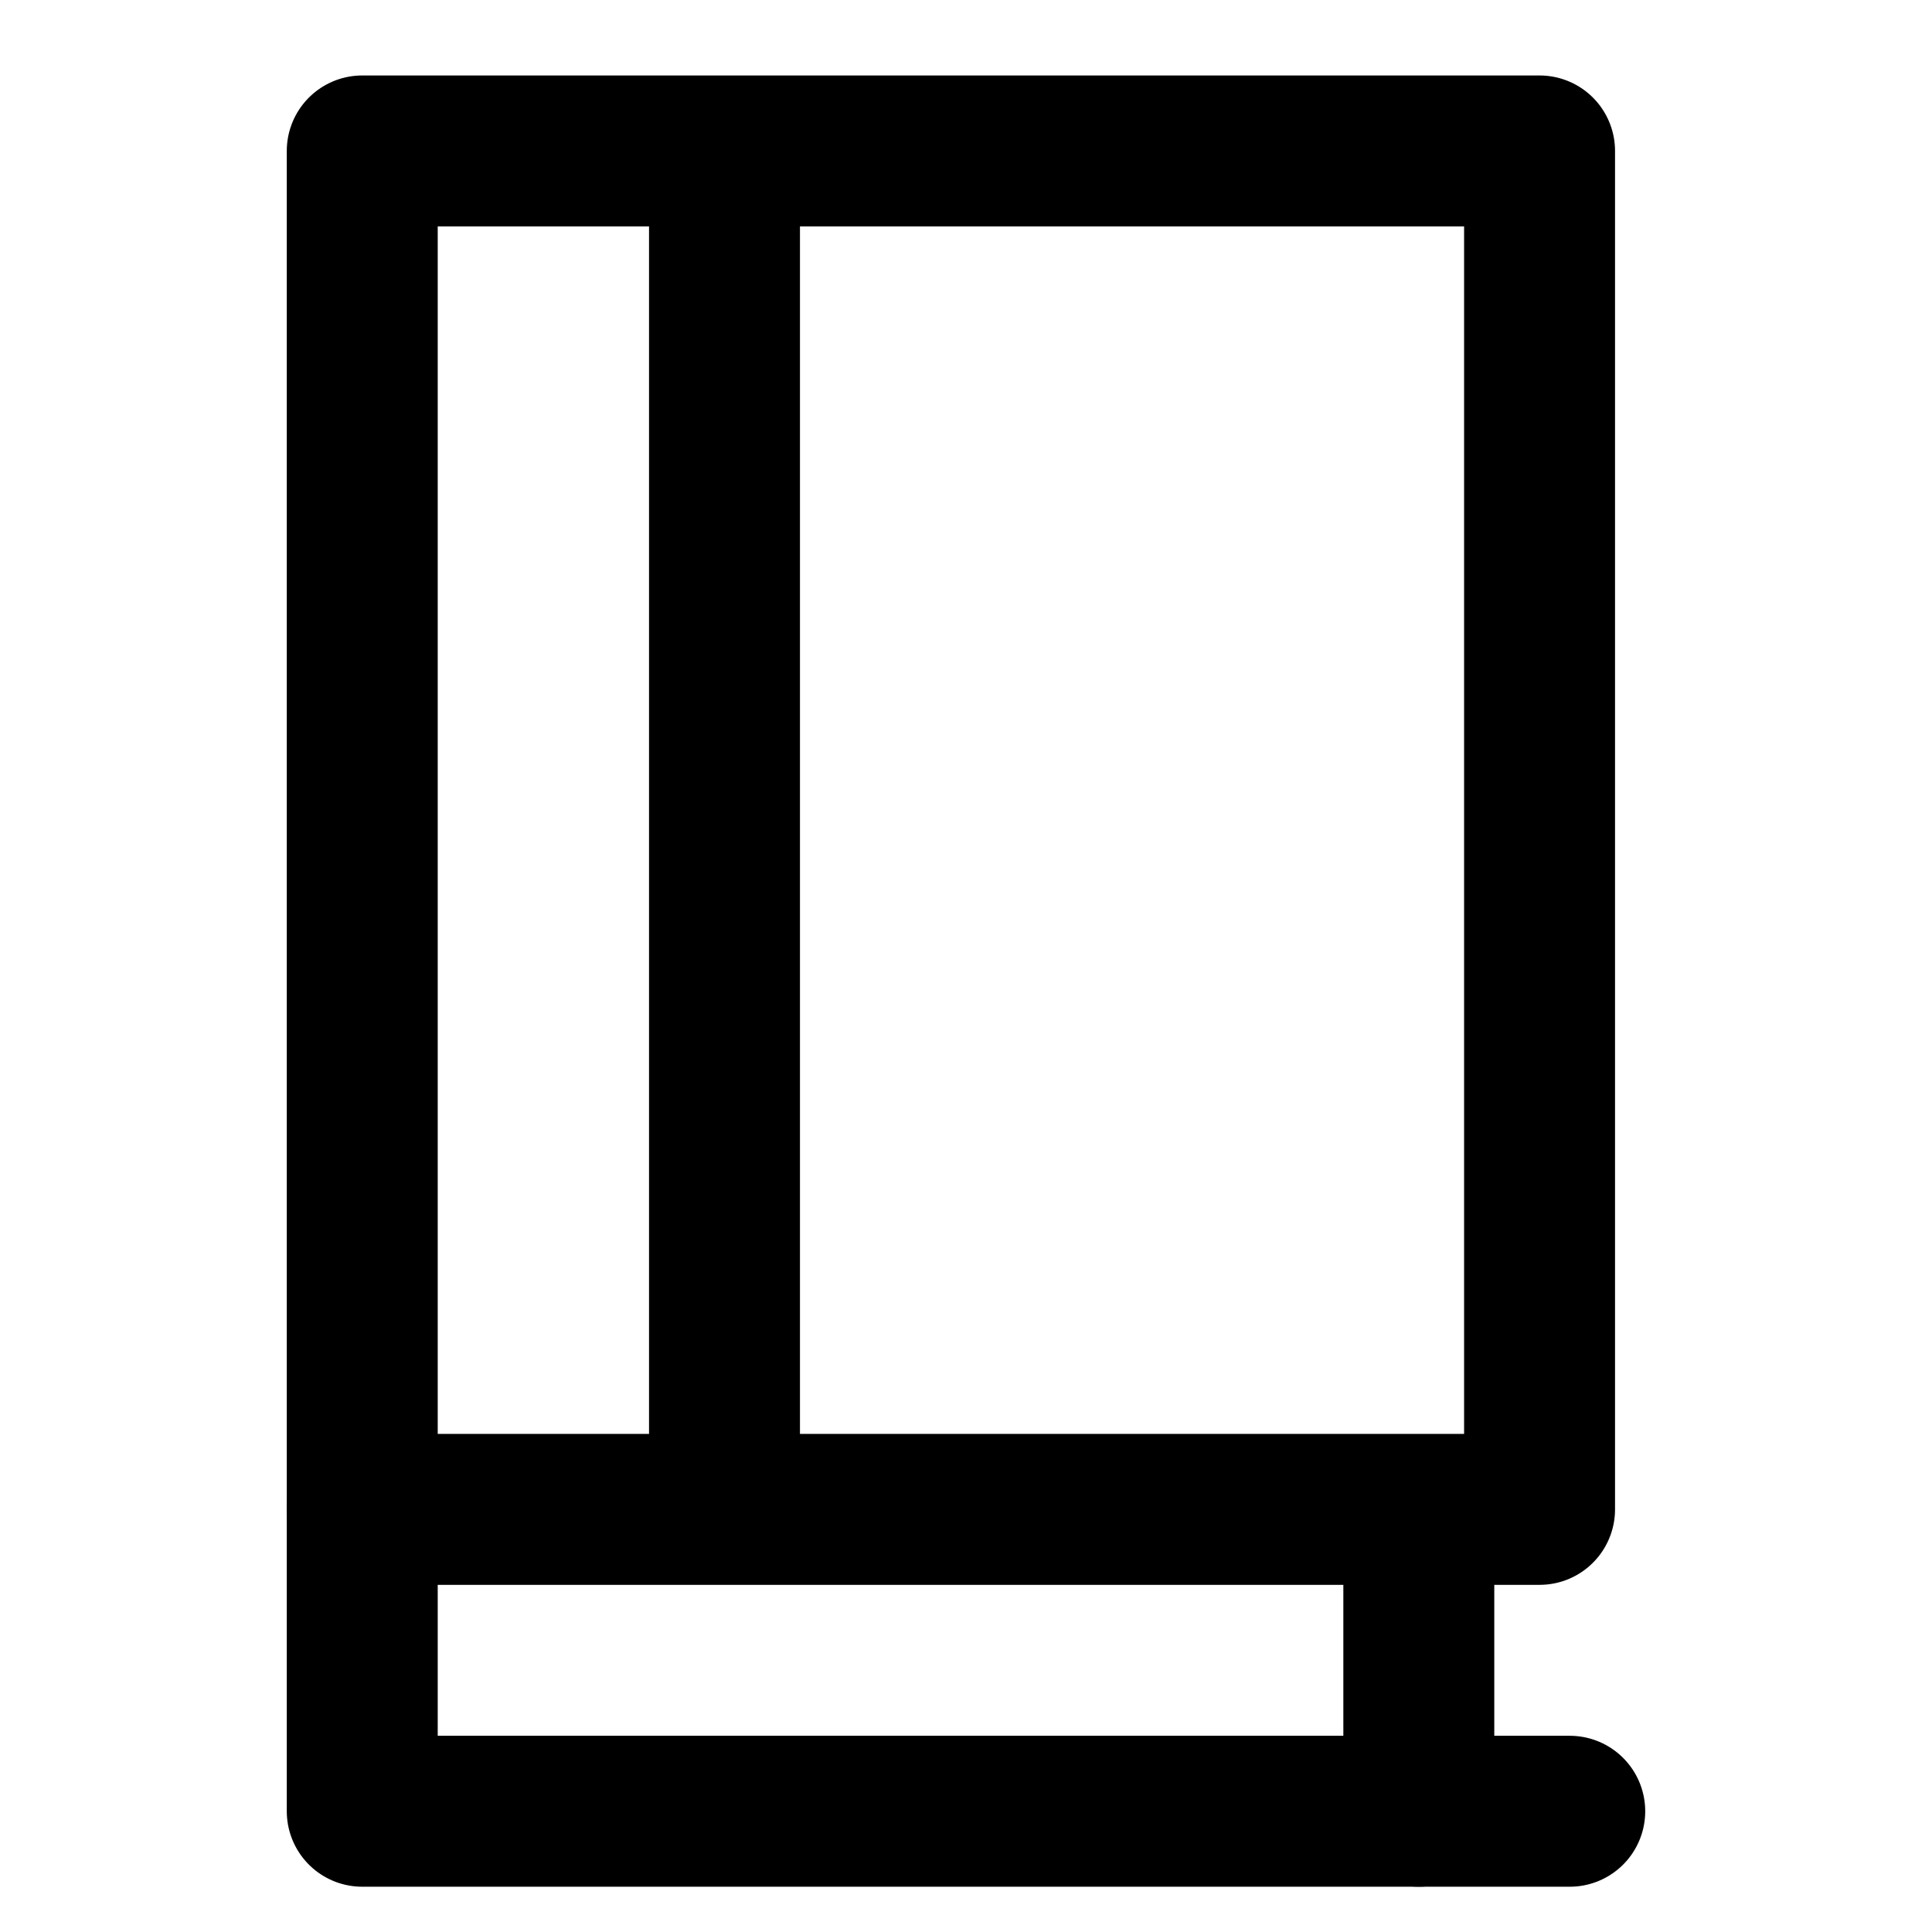
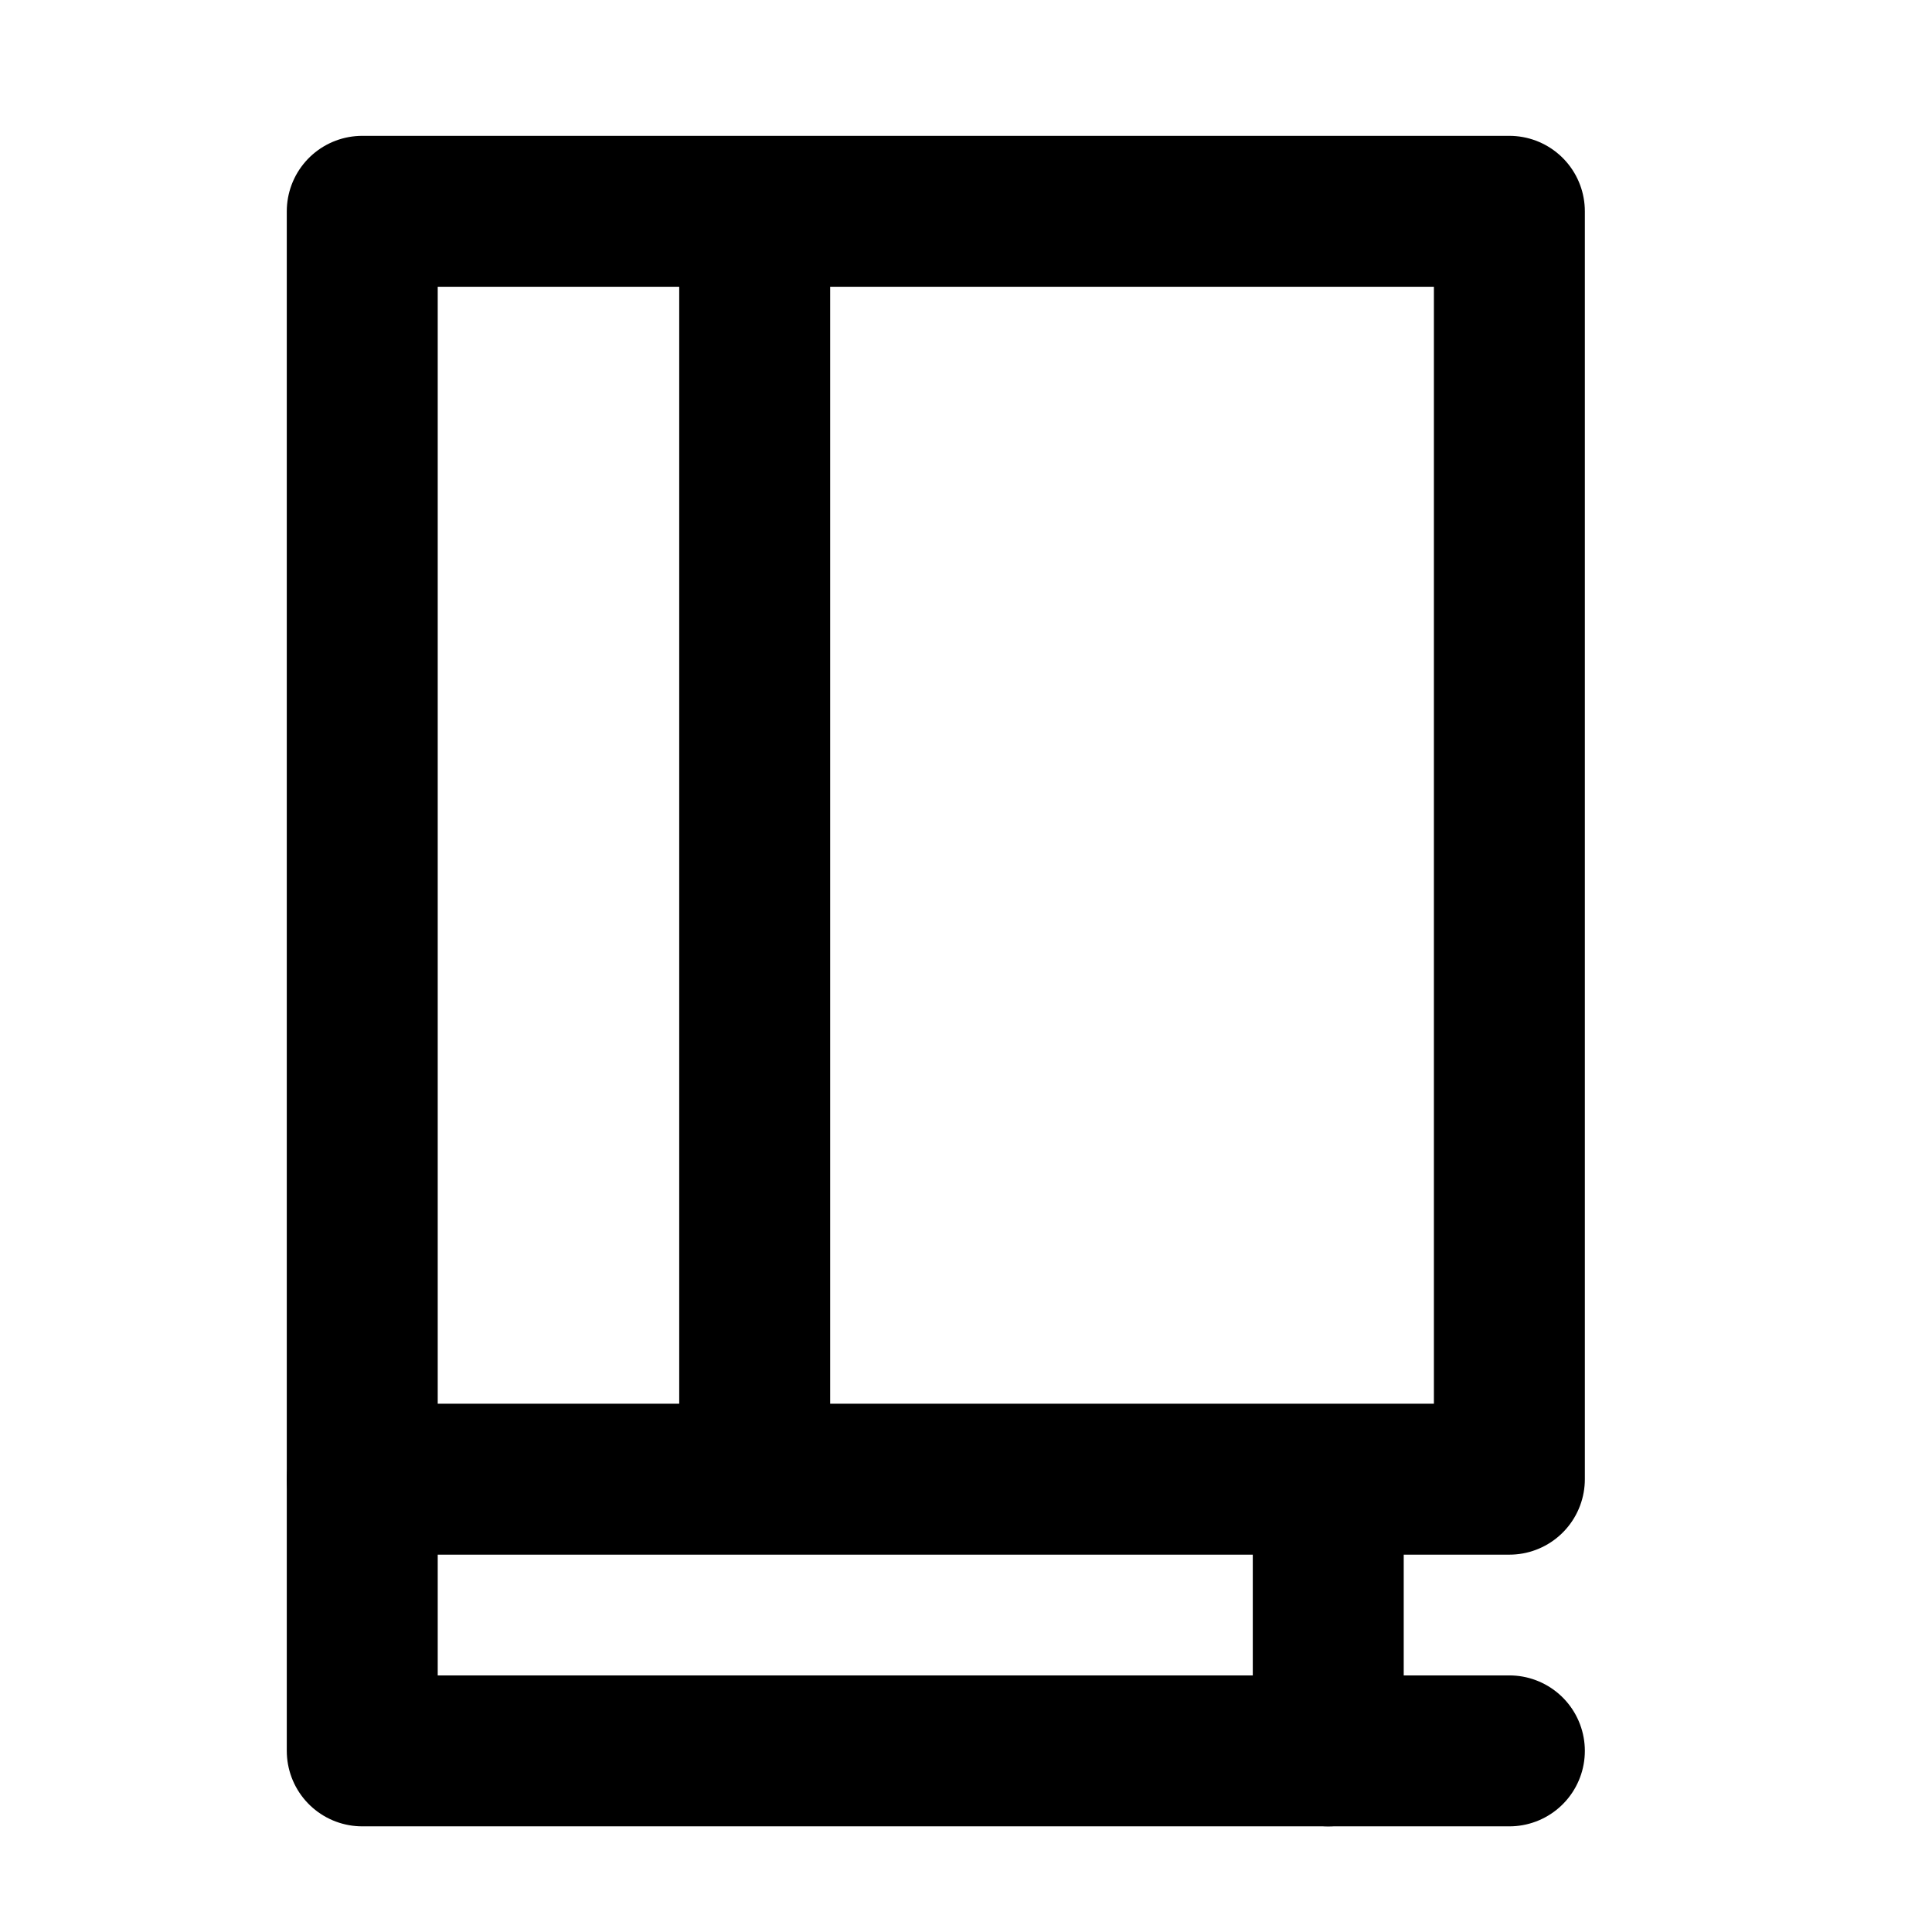
<svg xmlns="http://www.w3.org/2000/svg" width="64" height="64" viewBox="0 0 64 64" fill="none">
-   <path d="M51 5H12V50H51V5Z" stroke="black" stroke-width="5" stroke-linecap="round" stroke-linejoin="round" />
-   <path d="M12 50V60H52" stroke="black" stroke-width="5" stroke-linecap="round" stroke-linejoin="round" />
-   <path d="M47 51L47 60" stroke="black" stroke-width="5" stroke-linecap="round" stroke-linejoin="round" />
-   <path d="M24 6V49" stroke="black" stroke-width="5" stroke-linecap="round" stroke-linejoin="round" />
+   <path d="M50 7H12V49H50V7Z" stroke="black" stroke-width="5" stroke-linecap="round" stroke-linejoin="round" />
+   <path d="M12 49V58H50" stroke="black" stroke-width="5" stroke-linecap="round" stroke-linejoin="round" />
+   <path d="M44 50L44 58" stroke="black" stroke-width="5" stroke-linecap="round" stroke-linejoin="round" />
+   <path d="M25 8V48" stroke="black" stroke-width="5" stroke-linecap="round" stroke-linejoin="round" />
</svg>
